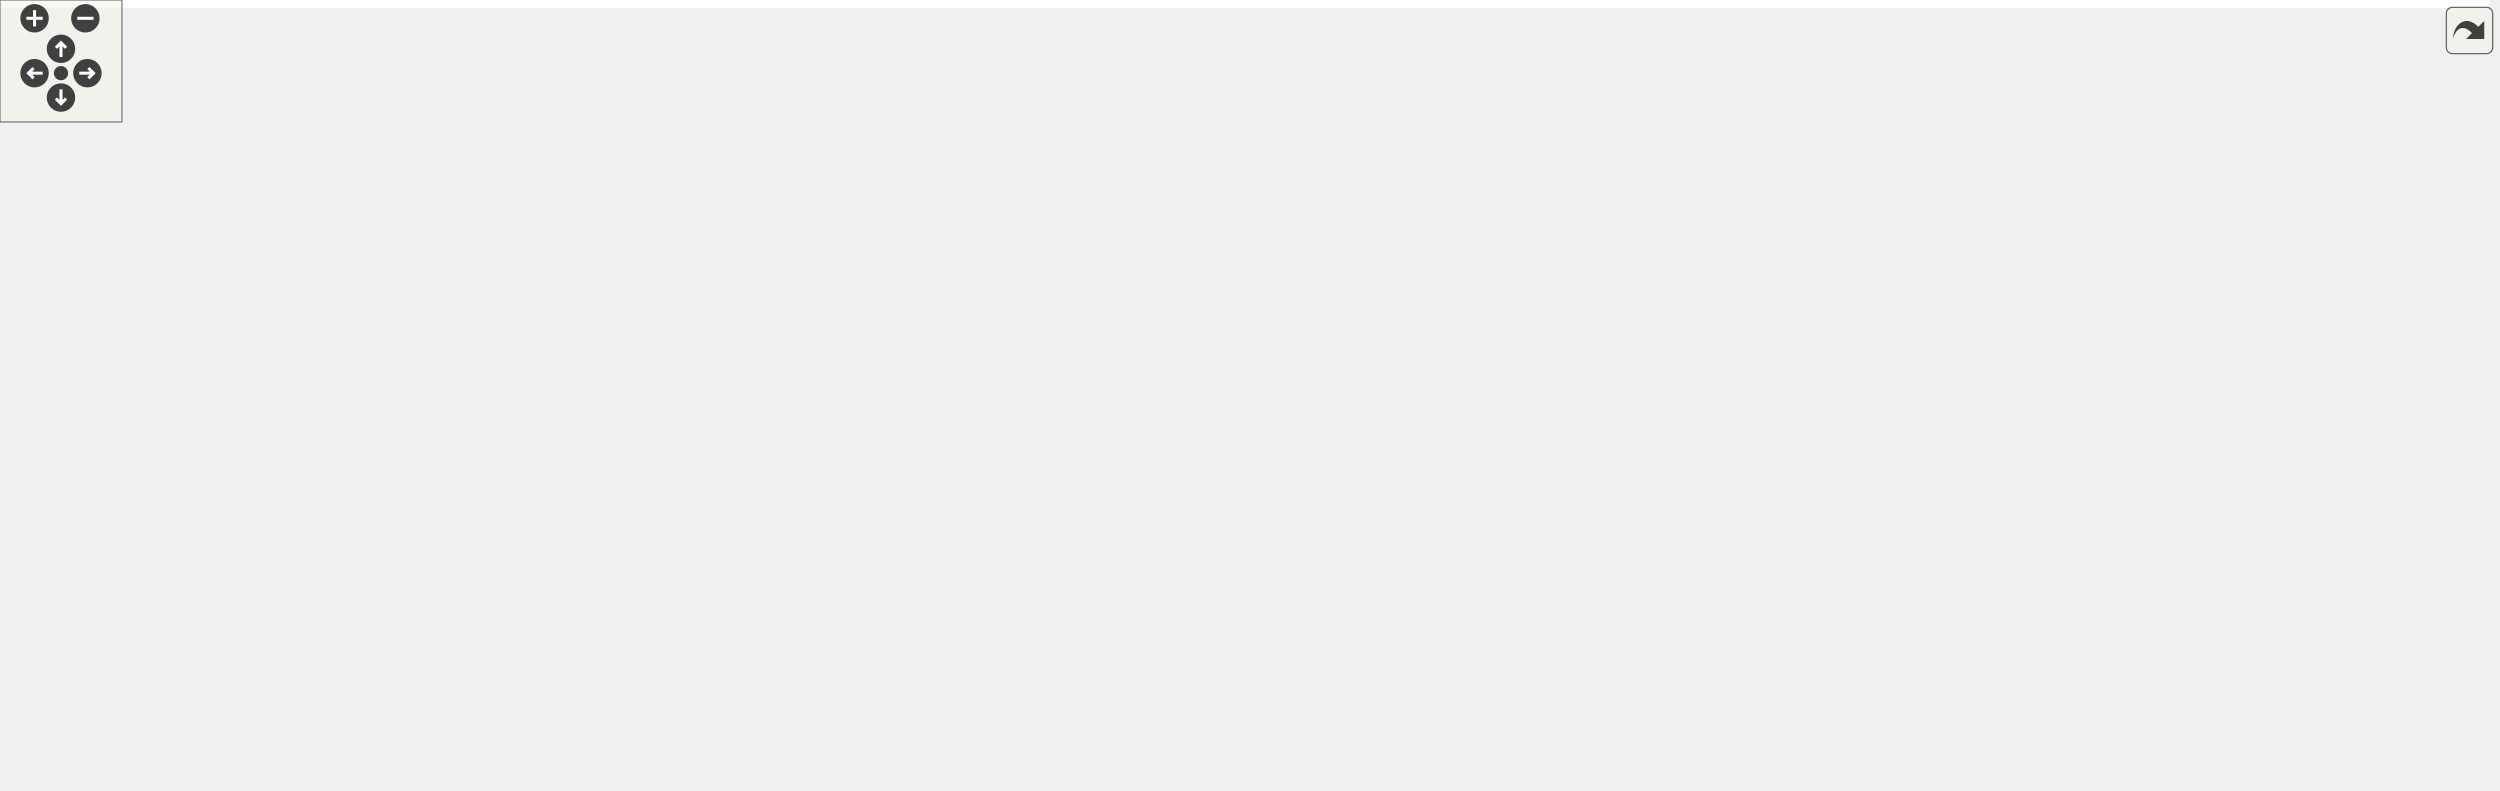
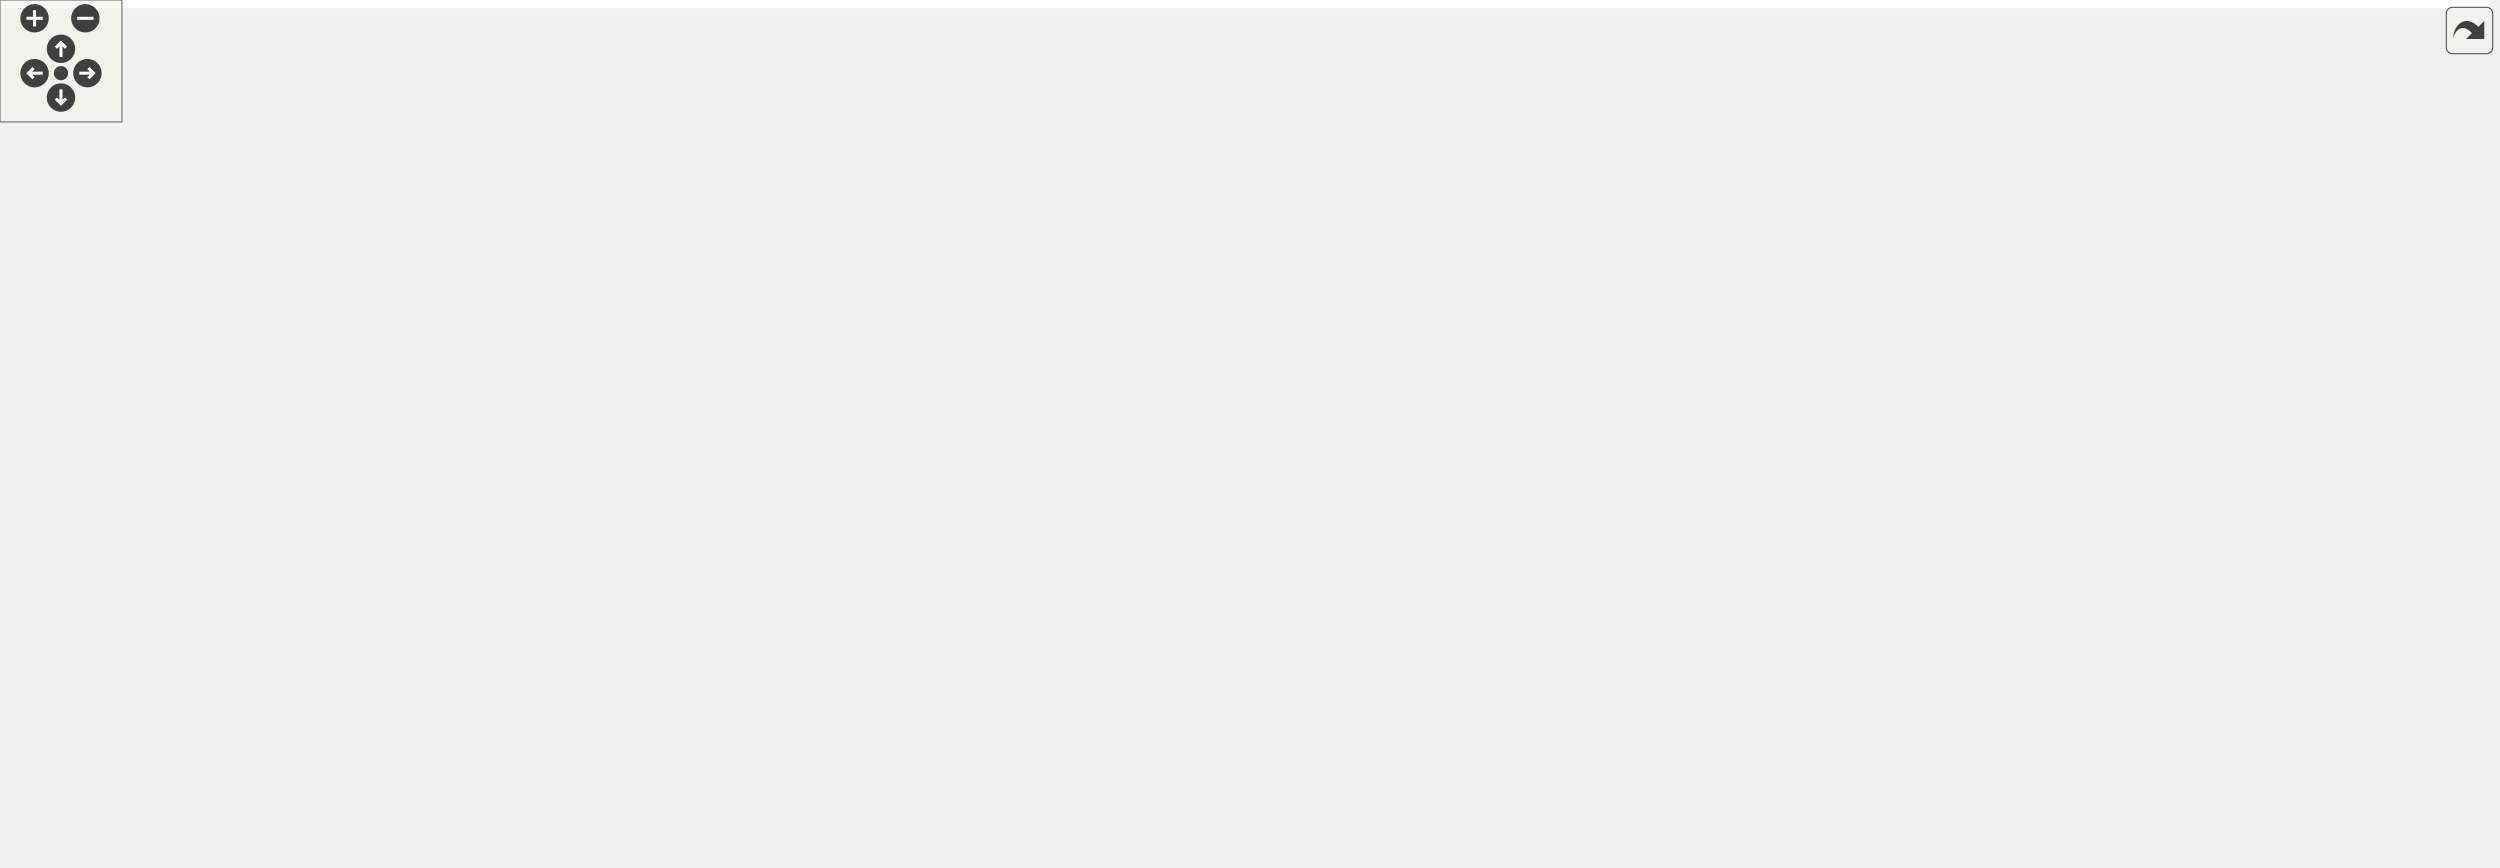
<svg xmlns="http://www.w3.org/2000/svg" xmlns:xlink="http://www.w3.org/1999/xlink" id="main" version="1.1" xml:space="preserve">
  <style type="text/css">
.edge:hover path { stroke: red; }
.edge:hover polygon { stroke: red; fill: red; }
</style>
  <defs>
    <circle id="rim" cx="0" cy="0" r="7" />
    <circle id="rim2" cx="0" cy="0" r="3.5" />
    <g id="zoomPlus">
      <use xlink:href="#rim" fill="#404040">
        <set attributeName="fill" to="#808080" begin="zoomplus.mouseover" end="zoomplus.mouseout" />
      </use>
      <path d="M-4,0h8M0,-4v8" fill="none" stroke="white" stroke-width="1.5" pointer-events="none" />
    </g>
    <g id="zoomMin">
      <use xlink:href="#rim" fill="#404040">
        <set attributeName="fill" to="#808080" begin="zoomminus.mouseover" end="zoomminus.mouseout" />
      </use>
      <path d="M-4,0h8" fill="none" stroke="white" stroke-width="1.5" pointer-events="none" />
    </g>
    <g id="dirArrow">
      <path fill="none" stroke="white" stroke-width="1.5" d="M0,-3.0v7 M-2.5,-0.5L0,-3.0L2.5,-0.5" />
    </g>
    <g id="resetDef">
      <use xlink:href="#rim2" fill="#404040">
        <set attributeName="fill" to="#808080" begin="reset.mouseover" end="reset.mouseout" />
      </use>
    </g>
  </defs>
  <svg id="graph" class="graph">
    <g id="viewport">
-       <polygon fill="white" stroke="transparent" points="-4,4 -4,-328 1225,-328 1225,4 -4,4" />
+       <polygon fill="white" stroke="transparent" points="-4,4 -4,-366 1225,-366 1225,4 -4,4" />
      <g id="node1" class="node">
        <g id="a_node1">
          <a xlink:title=" ">
-             <polygon fill="#bfbfbf" stroke="black" points="0,-133.5 0,-152.5 115,-152.5 115,-133.5 0,-133.5" />
-             <text text-anchor="middle" x="57.5" y="-140.5" font-family="Helvetica,sans-Serif" font-size="10.00">test_number_theory</text>
+             <polygon fill="#bfbfbf" stroke="black" points="0,-152.5 0,-171.5 115,-171.5 115,-152.5 0,-152.5" />
+             <text text-anchor="middle" x="57.5" y="-159.5" font-family="Helvetica,sans-Serif" font-size="10.00">test_number_theory</text>
          </a>
        </g>
      </g>
      <g id="node2" class="node">
        <g id="a_node2">
          <a xlink:href="test__number__theory_8hpp.html#a3e935b9aca6e9dfa6b0a8ef9a4c7e153" target="_top" xlink:title=" ">
-             <polygon fill="white" stroke="black" points="166.5,-294.5 166.5,-313.5 245.5,-313.5 245.5,-294.5 166.5,-294.5" />
-             <text text-anchor="middle" x="206" y="-301.5" font-family="Helvetica,sans-Serif" font-size="10.00">test_divisors</text>
+             <polygon fill="white" stroke="black" points="166.5,-342.5 166.5,-361.5 245.5,-361.5 245.5,-342.5 166.5,-342.5" />
+             <text text-anchor="middle" x="206" y="-349.5" font-family="Helvetica,sans-Serif" font-size="10.00">test_divisors</text>
          </a>
        </g>
      </g>
      <g id="edge1" class="edge">
-         <path fill="none" stroke="midnightblue" d="M63.06,-152.55C74.75,-176.16 107.89,-238.14 151,-276 157.08,-281.34 164.36,-285.99 171.58,-289.89" />
-         <polygon fill="midnightblue" stroke="midnightblue" points="170.08,-293.06 180.59,-294.42 173.22,-286.8 170.08,-293.06" />
+         <path fill="none" stroke="midnightblue" d="M61.05,-171.71C69.12,-200.58 96.83,-286.76 151,-333 152.98,-334.69 155.13,-336.24 157.38,-337.65" />
+         <polygon fill="midnightblue" stroke="midnightblue" points="156.01,-340.88 166.48,-342.45 159.27,-334.69 156.01,-340.88" />
      </g>
      <g id="node4" class="node">
        <g id="a_node4">
+           <a xlink:href="test__number__theory_8hpp.html#a320864427b864922a67b50429db1932d" target="_top" xlink:title=" ">
+             <polygon fill="white" stroke="black" points="151,-304.5 151,-323.5 261,-323.5 261,-304.5 151,-304.5" />
+             <text text-anchor="middle" x="206" y="-311.5" font-family="Helvetica,sans-Serif" font-size="10.00">test_divisors_sieve</text>
+           </a>
+         </g>
+       </g>
+       <g id="edge3" class="edge">
+         <path fill="none" stroke="midnightblue" d="M64.91,-171.6C78.95,-192.2 114.12,-241.56 151,-276 159.98,-284.39 170.91,-292.41 180.58,-298.91" />
+         <polygon fill="midnightblue" stroke="midnightblue" points="178.72,-301.88 189.01,-304.41 182.55,-296.02 178.72,-301.88" />
+       </g>
+       <g id="node6" class="node">
+         <g id="a_node6">
          <a xlink:href="test__number__theory_8hpp.html#a7aac53ce82614d79c7098a1de32ed1e7" target="_top" xlink:title=" ">
            <polygon fill="white" stroke="black" points="175,-190.5 175,-209.5 237,-209.5 237,-190.5 175,-190.5" />
            <text text-anchor="middle" x="206" y="-197.5" font-family="Helvetica,sans-Serif" font-size="10.00">test_dlog</text>
          </a>
        </g>
      </g>
-       <g id="edge3" class="edge">
-         <path fill="none" stroke="midnightblue" d="M83.02,-152.54C107.11,-161.91 144.06,-176.29 170.98,-186.76" />
-         <polygon fill="midnightblue" stroke="midnightblue" points="169.81,-190.06 180.4,-190.43 172.35,-183.54 169.81,-190.06" />
-       </g>
-       <g id="node14" class="node">
-         <g id="a_node14">
+       <g id="edge6" class="edge">
+         <path fill="none" stroke="midnightblue" d="M95.47,-171.59C116.69,-177.09 143.35,-184.01 165.05,-189.64" />
+         <polygon fill="midnightblue" stroke="midnightblue" points="164.39,-193.08 174.94,-192.2 166.14,-186.31 164.39,-193.08" />
+       </g>
+       <g id="node16" class="node">
+         <g id="a_node16">
          <a xlink:href="test__number__theory_8hpp.html#ae2f84cd254fbf1373fc273141ce470ed" target="_top" xlink:title=" ">
            <polygon fill="white" stroke="black" points="174,-247.5 174,-266.5 238,-266.5 238,-247.5 174,-247.5" />
            <text text-anchor="middle" x="206" y="-254.5" font-family="Helvetica,sans-Serif" font-size="10.00">test_egcd</text>
          </a>
        </g>
      </g>
-       <g id="edge16" class="edge">
-         <path fill="none" stroke="midnightblue" d="M69.67,-152.64C86.84,-167.34 120.9,-196.09 151,-219 161.06,-226.65 172.47,-234.76 182.2,-241.52" />
-         <polygon fill="midnightblue" stroke="midnightblue" points="180.36,-244.5 190.58,-247.28 184.33,-238.73 180.36,-244.5" />
-       </g>
-       <g id="node16" class="node">
-         <g id="a_node16">
+       <g id="edge19" class="edge">
+         <path fill="none" stroke="midnightblue" d="M73.35,-171.63C98.8,-188.13 150.93,-221.94 181.4,-241.7" />
+         <polygon fill="midnightblue" stroke="midnightblue" points="179.81,-244.84 190.11,-247.34 183.62,-238.97 179.81,-244.84" />
+       </g>
+       <g id="node18" class="node">
+         <g id="a_node18">
          <a xlink:href="test__number__theory_8hpp.html#afcfd3b1e3415393029bc6a496d825459" target="_top" xlink:title=" ">
            <polygon fill="white" stroke="black" points="462.5,-38.5 462.5,-57.5 518.5,-57.5 518.5,-38.5 462.5,-38.5" />
            <text text-anchor="middle" x="490.5" y="-45.5" font-family="Helvetica,sans-Serif" font-size="10.00">test_fac</text>
          </a>
        </g>
      </g>
-       <g id="edge19" class="edge">
-         <path fill="none" stroke="midnightblue" d="M78.25,-133.37C96.67,-124.76 125.13,-112.39 151,-105 207.3,-88.91 376.62,-63.94 452.28,-53.2" />
-         <polygon fill="midnightblue" stroke="midnightblue" points="452.9,-56.65 462.31,-51.78 451.92,-49.71 452.9,-56.65" />
-       </g>
-       <g id="node17" class="node">
-         <g id="a_node17">
+       <g id="edge22" class="edge">
+         <path fill="none" stroke="midnightblue" d="M70.56,-152.42C87.49,-139.5 119.75,-116.75 151,-105 178.92,-94.5 370.23,-65.56 452.27,-53.44" />
+         <polygon fill="midnightblue" stroke="midnightblue" points="453.02,-56.87 462.41,-51.95 452,-49.95 453.02,-56.87" />
+       </g>
+       <g id="node19" class="node">
+         <g id="a_node19">
          <a xlink:href="test__number__theory_8hpp.html#a87d7c3ba2489977a16ec40544a918e00" target="_top" xlink:title=" ">
            <polygon fill="white" stroke="black" points="456,-0.5 456,-19.5 525,-19.5 525,-0.5 456,-0.5" />
            <text text-anchor="middle" x="490.5" y="-7.5" font-family="Helvetica,sans-Serif" font-size="10.00">test_prime</text>
          </a>
        </g>
      </g>
-       <g id="edge21" class="edge">
-         <path fill="none" stroke="midnightblue" d="M69.29,-133.31C85.71,-119.12 118.49,-92.87 151,-79 177.94,-67.51 360.8,-33.39 445.99,-17.86" />
-         <polygon fill="midnightblue" stroke="midnightblue" points="446.67,-21.29 455.88,-16.06 445.41,-14.41 446.67,-21.29" />
-       </g>
-       <g id="node18" class="node">
-         <g id="a_node18">
+       <g id="edge24" class="edge">
+         <path fill="none" stroke="midnightblue" d="M66.24,-152.25C80.82,-134.61 114.19,-97.52 151,-79 164.19,-72.36 357.44,-35.1 445.89,-18.26" />
+         <polygon fill="midnightblue" stroke="midnightblue" points="446.71,-21.67 455.88,-16.36 445.4,-14.79 446.71,-21.67" />
+       </g>
+       <g id="node20" class="node">
+         <g id="a_node20">
          <a xlink:href="test__number__theory_8hpp.html#a0ff115471f41e78245b5dc48eaf8032f" target="_top" xlink:title=" ">
            <polygon fill="white" stroke="black" points="151,-114.5 151,-133.5 261,-133.5 261,-114.5 151,-114.5" />
            <text text-anchor="middle" x="206" y="-121.5" font-family="Helvetica,sans-Serif" font-size="10.00">test_primitive_root</text>
          </a>
        </g>
      </g>
-       <g id="edge23" class="edge">
-         <path fill="none" stroke="midnightblue" d="M115.14,-135.65C123.59,-134.56 132.35,-133.42 140.94,-132.31" />
-         <polygon fill="midnightblue" stroke="midnightblue" points="141.45,-135.77 150.92,-131.01 140.55,-128.83 141.45,-135.77" />
-       </g>
-       <g id="node20" class="node">
-         <g id="a_node20">
+       <g id="edge26" class="edge">
+         <path fill="none" stroke="midnightblue" d="M95.47,-152.41C114.63,-147.44 138.21,-141.32 158.59,-136.04" />
+         <polygon fill="midnightblue" stroke="midnightblue" points="159.5,-139.42 168.3,-133.52 157.74,-132.64 159.5,-139.42" />
+       </g>
+       <g id="node22" class="node">
+         <g id="a_node22">
          <a xlink:href="test__number__theory_8hpp.html#a8956d5feae5d2dd01656f6f960d568c7" target="_top" xlink:title=" ">
            <polygon fill="white" stroke="black" points="172.5,-0.5 172.5,-19.5 239.5,-19.5 239.5,-0.5 172.5,-0.5" />
            <text text-anchor="middle" x="206" y="-7.5" font-family="Helvetica,sans-Serif" font-size="10.00">test_sieve</text>
          </a>
        </g>
      </g>
-       <g id="edge28" class="edge">
-         <path fill="none" stroke="midnightblue" d="M64.53,-133.29C77.84,-112.55 111.66,-63.45 151,-34 156.12,-30.17 161.95,-26.78 167.84,-23.84" />
-         <polygon fill="midnightblue" stroke="midnightblue" points="169.42,-26.96 177.05,-19.61 166.5,-20.61 169.42,-26.96" />
-       </g>
-       <g id="node22" class="node">
-         <g id="a_node22">
+       <g id="edge31" class="edge">
+         <path fill="none" stroke="midnightblue" d="M63.19,-152.32C74.94,-129.01 107.78,-69.07 151,-34 155.7,-30.19 161.09,-26.86 166.62,-24" />
+         <polygon fill="midnightblue" stroke="midnightblue" points="168.38,-27.04 175.93,-19.61 165.4,-20.7 168.38,-27.04" />
+       </g>
+       <g id="node24" class="node">
+         <g id="a_node24">
          <a xlink:href="test__number__theory_8hpp.html#a8ae320acad5e35d58ca5ad7adc6ddd78" target="_top" xlink:title=" ">
            <polygon fill="white" stroke="black" points="303.5,-152.5 303.5,-171.5 376.5,-171.5 376.5,-152.5 303.5,-152.5" />
            <text text-anchor="middle" x="340" y="-159.5" font-family="Helvetica,sans-Serif" font-size="10.00">test_totient</text>
          </a>
        </g>
      </g>
-       <g id="edge30" class="edge">
-         <path fill="none" stroke="midnightblue" d="M115.26,-146.84C167.61,-150.39 244.36,-155.59 292.98,-158.88" />
-         <polygon fill="midnightblue" stroke="midnightblue" points="293,-162.39 303.21,-159.58 293.47,-155.41 293,-162.39" />
+       <g id="edge33" class="edge">
+         <path fill="none" stroke="midnightblue" d="M115.26,-162C167.61,-162 244.36,-162 292.98,-162" />
+         <polygon fill="midnightblue" stroke="midnightblue" points="293.21,-165.5 303.21,-162 293.21,-158.5 293.21,-165.5" />
      </g>
      <g id="node3" class="node">
        <g id="a_node3">
          <a xlink:href="number__theory_8hpp.html#a1dba9e869972ca1e250a48ddd5f8f72b" target="_top" xlink:title="Return all divisors of x in sorted order.">
-             <polygon fill="white" stroke="black" points="312.5,-304.5 312.5,-323.5 367.5,-323.5 367.5,-304.5 312.5,-304.5" />
-             <text text-anchor="middle" x="340" y="-311.5" font-family="Helvetica,sans-Serif" font-size="10.00">divisors</text>
+             <polygon fill="white" stroke="black" points="312.5,-342.5 312.5,-361.5 367.5,-361.5 367.5,-342.5 312.5,-342.5" />
+             <text text-anchor="middle" x="340" y="-349.5" font-family="Helvetica,sans-Serif" font-size="10.00">divisors</text>
          </a>
        </g>
      </g>
      <g id="edge2" class="edge">
-         <path fill="none" stroke="midnightblue" d="M245.53,-306.92C263.31,-308.27 284.31,-309.86 301.9,-311.19" />
-         <polygon fill="midnightblue" stroke="midnightblue" points="302.12,-314.72 312.35,-311.98 302.65,-307.74 302.12,-314.72" />
+         <path fill="none" stroke="midnightblue" d="M245.53,-352C263.31,-352 284.31,-352 301.9,-352" />
+         <polygon fill="midnightblue" stroke="midnightblue" points="302.35,-355.5 312.35,-352 302.35,-348.5 302.35,-355.5" />
+       </g>
+       <g id="edge4" class="edge">
+         <path fill="none" stroke="midnightblue" d="M240.31,-323.59C259.3,-329.06 283.12,-335.91 302.6,-341.52" />
+         <polygon fill="midnightblue" stroke="midnightblue" points="301.77,-344.92 312.35,-344.33 303.71,-338.2 301.77,-344.92" />
      </g>
      <g id="node5" class="node">
        <g id="a_node5">
+           <a xlink:href="number__theory_8hpp.html#a660529d1ead17300b516d9aaf3fd233d" target="_top" xlink:title=" ">
+             <polygon fill="white" stroke="black" points="297,-304.5 297,-323.5 383,-323.5 383,-304.5 297,-304.5" />
+             <text text-anchor="middle" x="340" y="-311.5" font-family="Helvetica,sans-Serif" font-size="10.00">divisors_sieve</text>
+           </a>
+         </g>
+       </g>
+       <g id="edge5" class="edge">
+         <path fill="none" stroke="midnightblue" d="M261.07,-314C269.57,-314 278.35,-314 286.81,-314" />
+         <polygon fill="midnightblue" stroke="midnightblue" points="286.93,-317.5 296.93,-314 286.93,-310.5 286.93,-317.5" />
+       </g>
+       <g id="node7" class="node">
+         <g id="a_node7">
          <a xlink:href="number__theory_8hpp.html#a67527905c2b2c027c8b458902db2d05a" target="_top" xlink:title="Finds x such that a^x = b (mod M) using baby-step giant-step algorithm.">
            <polygon fill="white" stroke="black" points="321,-190.5 321,-209.5 359,-209.5 359,-190.5 321,-190.5" />
            <text text-anchor="middle" x="340" y="-197.5" font-family="Helvetica,sans-Serif" font-size="10.00">dlog</text>
          </a>
        </g>
      </g>
-       <g id="edge4" class="edge">
+       <g id="edge7" class="edge">
        <path fill="none" stroke="midnightblue" d="M237.28,-200C259.29,-200 288.88,-200 310.47,-200" />
        <polygon fill="midnightblue" stroke="midnightblue" points="310.66,-203.5 320.66,-200 310.66,-196.5 310.66,-203.5" />
      </g>
-       <g id="node7" class="node">
-         <g id="a_node7">
+       <g id="node9" class="node">
+         <g id="a_node9">
          <a xlink:href="namespacepermutation.html#ade64590f0931d6f5d80521cdf52e4bed" target="_top" xlink:title="Returns in linear-time, perm^n using cycle-decomposition.">
            <polygon fill="white" stroke="black" points="812,-190.5 812,-209.5 925,-209.5 925,-190.5 812,-190.5" />
            <text text-anchor="middle" x="868.5" y="-197.5" font-family="Helvetica,sans-Serif" font-size="10.00">permutation::power</text>
          </a>
        </g>
      </g>
-       <g id="edge15" class="edge">
+       <g id="edge18" class="edge">
        <path fill="none" stroke="midnightblue" d="M237.26,-207.25C254.65,-211.2 276.96,-215.9 297,-219 381.96,-232.12 403.53,-238 489.5,-238 489.5,-238 489.5,-238 615,-238 686.33,-238 767.75,-222.99 818.4,-211.83" />
        <polygon fill="midnightblue" stroke="midnightblue" points="819.42,-215.19 828.41,-209.59 817.89,-208.36 819.42,-215.19" />
      </g>
-       <g id="node6" class="node">
-         <g id="a_node6">
+       <g id="node8" class="node">
+         <g id="a_node8">
          <a xlink:href="namespacemodulo__namespace.html#a2507e89fefa09a358a9de729b15dd642" target="_top" xlink:title="Returns the remainder of a divided by b as a nonnegative integer in [0, b).">
            <polygon fill="white" stroke="black" points="419,-266.5 419,-285.5 562,-285.5 562,-266.5 419,-266.5" />
            <text text-anchor="middle" x="490.5" y="-273.5" font-family="Helvetica,sans-Serif" font-size="10.00">modulo_namespace::mod</text>
          </a>
        </g>
      </g>
-       <g id="edge5" class="edge">
+       <g id="edge8" class="edge">
        <path fill="none" stroke="midnightblue" d="M359.21,-209.32C384.79,-222.41 431.58,-246.36 461.57,-261.71" />
        <polygon fill="midnightblue" stroke="midnightblue" points="460.18,-264.92 470.67,-266.36 463.37,-258.69 460.18,-264.92" />
      </g>
-       <g id="edge6" class="edge">
+       <g id="edge9" class="edge">
        <path fill="none" stroke="midnightblue" d="M359.12,-200C428.61,-200 680.19,-200 801.37,-200" />
        <polygon fill="midnightblue" stroke="midnightblue" points="801.62,-203.5 811.62,-200 801.62,-196.5 801.62,-203.5" />
      </g>
-       <g id="node10" class="node">
-         <g id="a_node10">
+       <g id="node12" class="node">
+         <g id="a_node12">
          <a xlink:href="number__theory_8hpp.html#af0753ff92c84e6924e1fd6461e77b16f" target="_top" xlink:title="Returns the totient of the integer n.">
            <polygon fill="white" stroke="black" points="466,-152.5 466,-171.5 515,-171.5 515,-152.5 466,-152.5" />
            <text text-anchor="middle" x="490.5" y="-159.5" font-family="Helvetica,sans-Serif" font-size="10.00">totient</text>
          </a>
        </g>
      </g>
-       <g id="edge9" class="edge">
+       <g id="edge12" class="edge">
        <path fill="none" stroke="midnightblue" d="M359.21,-195.34C383.18,-189.21 425.78,-178.3 455.73,-170.64" />
        <polygon fill="midnightblue" stroke="midnightblue" points="456.92,-173.95 465.74,-168.08 455.19,-167.17 456.92,-173.95" />
      </g>
-       <g id="node8" class="node">
-         <g id="a_node8">
+       <g id="node10" class="node">
+         <g id="a_node10">
          <a xlink:href="namespacecombinatorics.html#a7c355be8fa586494f280768dc777dede" target="_top" xlink:title=" ">
            <polygon fill="white" stroke="black" points="961,-171.5 961,-190.5 1078,-190.5 1078,-171.5 961,-171.5" />
            <text text-anchor="middle" x="1019.5" y="-178.5" font-family="Helvetica,sans-Serif" font-size="10.00">combinatorics::perm</text>
          </a>
        </g>
      </g>
-       <g id="edge7" class="edge">
+       <g id="edge10" class="edge">
        <path fill="none" stroke="midnightblue" d="M925.41,-192.87C933.62,-191.82 942.17,-190.73 950.59,-189.66" />
        <polygon fill="midnightblue" stroke="midnightblue" points="951.31,-193.1 960.79,-188.36 950.43,-186.15 951.31,-193.1" />
      </g>
-       <g id="node9" class="node">
-         <g id="a_node9">
+       <g id="node11" class="node">
+         <g id="a_node11">
          <a xlink:href="namespaceutility.html#a547ec88ecb50fe12150a8d293de2ce75" target="_top" xlink:title=" ">
            <polygon fill="white" stroke="black" points="1114,-171.5 1114,-190.5 1221,-190.5 1221,-171.5 1114,-171.5" />
            <text text-anchor="middle" x="1167.5" y="-178.5" font-family="Helvetica,sans-Serif" font-size="10.00">utility::accumulate</text>
          </a>
        </g>
      </g>
-       <g id="edge8" class="edge">
+       <g id="edge11" class="edge">
        <path fill="none" stroke="midnightblue" d="M1078.2,-181C1086.59,-181 1095.26,-181 1103.74,-181" />
        <polygon fill="midnightblue" stroke="midnightblue" points="1103.96,-184.5 1113.96,-181 1103.96,-177.5 1103.96,-184.5" />
      </g>
-       <g id="node11" class="node">
-         <g id="a_node11">
+       <g id="node13" class="node">
+         <g id="a_node13">
          <a xlink:href="number__theory_8hpp.html#a2be64a5779e00fe36e74d3496e92e64b" target="_top" xlink:title="Returns the factorization of n.">
            <polygon fill="white" stroke="black" points="598,-114.5 598,-133.5 630,-133.5 630,-114.5 598,-114.5" />
            <text text-anchor="middle" x="614" y="-121.5" font-family="Helvetica,sans-Serif" font-size="10.00">fac</text>
          </a>
        </g>
      </g>
-       <g id="edge10" class="edge">
+       <g id="edge13" class="edge">
        <path fill="none" stroke="midnightblue" d="M515.21,-154.58C536.22,-148.01 566.79,-138.45 588.14,-131.78" />
        <polygon fill="midnightblue" stroke="midnightblue" points="589.3,-135.08 597.8,-128.76 587.21,-128.4 589.3,-135.08" />
      </g>
-       <g id="node13" class="node">
-         <g id="a_node13">
+       <g id="node15" class="node">
+         <g id="a_node15">
          <a xlink:href="namespacecombinatorics.html#a20e5a1b40f76572aa1e18b228b6e4849" target="_top" xlink:title=" ">
            <polygon fill="white" stroke="black" points="666,-152.5 666,-171.5 776,-171.5 776,-152.5 666,-152.5" />
            <text text-anchor="middle" x="721" y="-159.5" font-family="Helvetica,sans-Serif" font-size="10.00">combinatorics::fact</text>
          </a>
        </g>
      </g>
-       <g id="edge13" class="edge">
+       <g id="edge16" class="edge">
        <path fill="none" stroke="midnightblue" d="M515.09,-162C548.02,-162 609,-162 655.91,-162" />
        <polygon fill="midnightblue" stroke="midnightblue" points="655.99,-165.5 665.99,-162 655.99,-158.5 655.99,-165.5" />
      </g>
-       <g id="node12" class="node">
-         <g id="a_node12">
+       <g id="node14" class="node">
+         <g id="a_node14">
          <a xlink:href="number__theory_8hpp.html#a02e886c6eb18cd3b8894ea2ba9ca9784" target="_top" xlink:title="Return whether integer n &gt;= 2 is prime.">
            <polygon fill="white" stroke="black" points="698.5,-38.5 698.5,-57.5 743.5,-57.5 743.5,-38.5 698.5,-38.5" />
            <text text-anchor="middle" x="721" y="-45.5" font-family="Helvetica,sans-Serif" font-size="10.00">prime</text>
          </a>
        </g>
      </g>
-       <g id="edge11" class="edge">
+       <g id="edge14" class="edge">
        <path fill="none" stroke="midnightblue" d="M628.3,-114.37C645.97,-101.58 677.41,-78.83 698.48,-63.57" />
        <polygon fill="midnightblue" stroke="midnightblue" points="700.76,-66.25 706.81,-57.55 696.66,-60.58 700.76,-66.25" />
      </g>
-       <g id="edge12" class="edge">
+       <g id="edge15" class="edge">
        <path fill="none" stroke="midnightblue" d="M743.71,-54.63C754.21,-58.56 766.54,-64.28 776,-72 814.1,-103.08 843.86,-153.74 858.17,-181.07" />
        <polygon fill="midnightblue" stroke="midnightblue" points="855.22,-183 862.88,-190.32 861.46,-179.82 855.22,-183" />
      </g>
-       <g id="edge14" class="edge">
+       <g id="edge17" class="edge">
        <path fill="none" stroke="midnightblue" d="M776.04,-165.46C825.15,-168.61 897.83,-173.27 950.8,-176.66" />
        <polygon fill="midnightblue" stroke="midnightblue" points="950.58,-180.15 960.78,-177.3 951.03,-173.17 950.58,-180.15" />
      </g>
-       <g id="node15" class="node">
-         <g id="a_node15">
+       <g id="node17" class="node">
+         <g id="a_node17">
          <a xlink:href="number__theory_8hpp.html#aa6039763e84c50eb24fdee392c581898" target="_top" xlink:title="Sets x and y so that .">
            <polygon fill="white" stroke="black" points="320,-266.5 320,-285.5 360,-285.5 360,-266.5 320,-266.5" />
            <text text-anchor="middle" x="340" y="-273.5" font-family="Helvetica,sans-Serif" font-size="10.00">egcd</text>
          </a>
        </g>
      </g>
-       <g id="edge17" class="edge">
+       <g id="edge20" class="edge">
        <path fill="none" stroke="midnightblue" d="M238.28,-261.5C259.94,-264.62 288.56,-268.74 309.75,-271.79" />
        <polygon fill="midnightblue" stroke="midnightblue" points="309.4,-275.27 319.79,-273.24 310.39,-268.35 309.4,-275.27" />
      </g>
-       <g id="edge18" class="edge">
+       <g id="edge21" class="edge">
        <path fill="none" stroke="midnightblue" d="M360.11,-276C372.8,-276 390.41,-276 408.56,-276" />
        <polygon fill="midnightblue" stroke="midnightblue" points="408.68,-279.5 418.68,-276 408.67,-272.5 408.68,-279.5" />
      </g>
-       <g id="edge20" class="edge">
+       <g id="edge23" class="edge">
        <path fill="none" stroke="midnightblue" d="M506.89,-57.63C527.61,-70.59 564.7,-93.79 589.08,-109.04" />
        <polygon fill="midnightblue" stroke="midnightblue" points="587.4,-112.12 597.74,-114.45 591.11,-106.18 587.4,-112.12" />
      </g>
-       <g id="edge22" class="edge">
+       <g id="edge25" class="edge">
        <path fill="none" stroke="midnightblue" d="M525.22,-15.61C569.14,-22.91 645.38,-35.59 688.29,-42.73" />
        <polygon fill="midnightblue" stroke="midnightblue" points="687.75,-46.19 698.19,-44.37 688.9,-39.28 687.75,-46.19" />
      </g>
-       <g id="node19" class="node">
-         <g id="a_node19">
+       <g id="node21" class="node">
+         <g id="a_node21">
          <a xlink:href="number__theory_8hpp.html#a6542b189f3759f43899a8b1978d58e2c" target="_top" xlink:title="Returns a primitive root modulo M.">
            <polygon fill="white" stroke="black" points="297,-114.5 297,-133.5 383,-133.5 383,-114.5 297,-114.5" />
            <text text-anchor="middle" x="340" y="-121.5" font-family="Helvetica,sans-Serif" font-size="10.00">primitive_root</text>
          </a>
        </g>
      </g>
-       <g id="edge24" class="edge">
+       <g id="edge27" class="edge">
        <path fill="none" stroke="midnightblue" d="M261.07,-124C269.57,-124 278.35,-124 286.81,-124" />
        <polygon fill="midnightblue" stroke="midnightblue" points="286.93,-127.5 296.93,-124 286.93,-120.5 286.93,-127.5" />
      </g>
-       <g id="edge26" class="edge">
+       <g id="edge29" class="edge">
        <path fill="none" stroke="midnightblue" d="M383.28,-116.14C439.72,-106.81 542.72,-93.83 630,-105 696.51,-113.51 714.4,-116.53 776,-143 801.62,-154.01 828.42,-171.52 846.34,-184.23" />
        <polygon fill="midnightblue" stroke="midnightblue" points="844.7,-187.36 854.85,-190.38 848.8,-181.68 844.7,-187.36" />
      </g>
-       <g id="edge27" class="edge">
+       <g id="edge30" class="edge">
        <path fill="none" stroke="midnightblue" d="M378.47,-133.59C402.42,-139.72 433.2,-147.59 456.28,-153.5" />
        <polygon fill="midnightblue" stroke="midnightblue" points="455.41,-156.89 465.97,-155.98 457.15,-150.11 455.41,-156.89" />
      </g>
-       <g id="edge25" class="edge">
+       <g id="edge28" class="edge">
        <path fill="none" stroke="midnightblue" d="M383.2,-124C440.39,-124 540.73,-124 587.57,-124" />
        <polygon fill="midnightblue" stroke="midnightblue" points="587.76,-127.5 597.76,-124 587.76,-120.5 587.76,-127.5" />
      </g>
-       <g id="node21" class="node">
-         <g id="a_node21">
+       <g id="node23" class="node">
+         <g id="a_node23">
          <a xlink:href="number__theory_8hpp.html#ae8dd217fd3a3de037c6a1031aef548aa" target="_top" xlink:title="Linear time prime sieve.">
            <polygon fill="white" stroke="black" points="318.5,-0.5 318.5,-19.5 361.5,-19.5 361.5,-0.5 318.5,-0.5" />
            <text text-anchor="middle" x="340" y="-7.5" font-family="Helvetica,sans-Serif" font-size="10.00">sieve</text>
          </a>
        </g>
      </g>
-       <g id="edge29" class="edge">
+       <g id="edge32" class="edge">
        <path fill="none" stroke="midnightblue" d="M239.63,-10C260.56,-10 287.58,-10 308.15,-10" />
        <polygon fill="midnightblue" stroke="midnightblue" points="308.26,-13.5 318.26,-10 308.26,-6.5 308.26,-13.5" />
      </g>
-       <g id="edge31" class="edge">
+       <g id="edge34" class="edge">
        <path fill="none" stroke="midnightblue" d="M376.57,-162C400.53,-162 431.94,-162 455.56,-162" />
        <polygon fill="midnightblue" stroke="midnightblue" points="455.8,-165.5 465.8,-162 455.8,-158.5 455.8,-165.5" />
      </g>
    </g>
  </svg>
  <g id="navigator" transform="translate(0 0)" fill="#404254">
    <rect fill="#f2f5e9" fill-opacity="0.5" stroke="#606060" stroke-width=".5" x="0" y="0" width="60" height="60" />
    <use id="zoomplus" xlink:href="#zoomPlus" x="17" y="9" />
    <use id="zoomminus" xlink:href="#zoomMin" x="42" y="9" />
    <use id="reset" xlink:href="#resetDef" x="30" y="36" />
    <g id="arrowUp" xlink:href="#dirArrow" transform="translate(30 24)">
      <use xlink:href="#rim" fill="#404040">
        <set attributeName="fill" to="#808080" begin="arrowUp.mouseover" end="arrowUp.mouseout" />
      </use>
      <path fill="none" stroke="white" stroke-width="1.5" d="M0,-3.0v7 M-2.5,-0.5L0,-3.0L2.5,-0.5" />
    </g>
    <g id="arrowRight" xlink:href="#dirArrow" transform="rotate(90) translate(36 -43)">
      <use xlink:href="#rim" fill="#404040">
        <set attributeName="fill" to="#808080" begin="arrowRight.mouseover" end="arrowRight.mouseout" />
      </use>
      <path fill="none" stroke="white" stroke-width="1.5" d="M0,-3.0v7 M-2.5,-0.5L0,-3.0L2.5,-0.5" />
    </g>
    <g id="arrowDown" xlink:href="#dirArrow" transform="rotate(180) translate(-30 -48)">
      <use xlink:href="#rim" fill="#404040">
        <set attributeName="fill" to="#808080" begin="arrowDown.mouseover" end="arrowDown.mouseout" />
      </use>
      <path fill="none" stroke="white" stroke-width="1.5" d="M0,-3.0v7 M-2.5,-0.5L0,-3.0L2.5,-0.5" />
    </g>
    <g id="arrowLeft" xlink:href="#dirArrow" transform="rotate(270) translate(-36 17)">
      <use xlink:href="#rim" fill="#404040">
        <set attributeName="fill" to="#808080" begin="arrowLeft.mouseover" end="arrowLeft.mouseout" />
      </use>
      <path fill="none" stroke="white" stroke-width="1.5" d="M0,-3.0v7 M-2.5,-0.5L0,-3.0L2.5,-0.5" />
    </g>
  </g>
  <svg viewBox="0 0 15 15" width="100%" height="30px" preserveAspectRatio="xMaxYMin meet">
    <g id="arrow_out" transform="scale(0.3 0.3)">
      <a xlink:href="test__number__theory_8hpp_aed36f6b8b9706133e9b5302b1618e9ef_cgraph_org.svg" target="_base">
        <rect id="button" ry="5" rx="5" y="6" x="6" height="38" width="38" fill="#f2f5e9" fill-opacity="0.5" stroke="#606060" stroke-width="1.0" />
        <path id="arrow" d="M 11.5,31.437 C 11.94,20.098 22.043,11.323 32.159,21.979 L 37.069,17.246 C 37.069,17.246 37.088,32 37.088,32 L 22.16,31.978 C 22.16,31.978 26.998,27.14 26.998,27.14 C 18.529,18.264 13.292,25.23 11.5,31.437 z" style="fill:#404040;" />
      </a>
    </g>
  </svg>
</svg>
